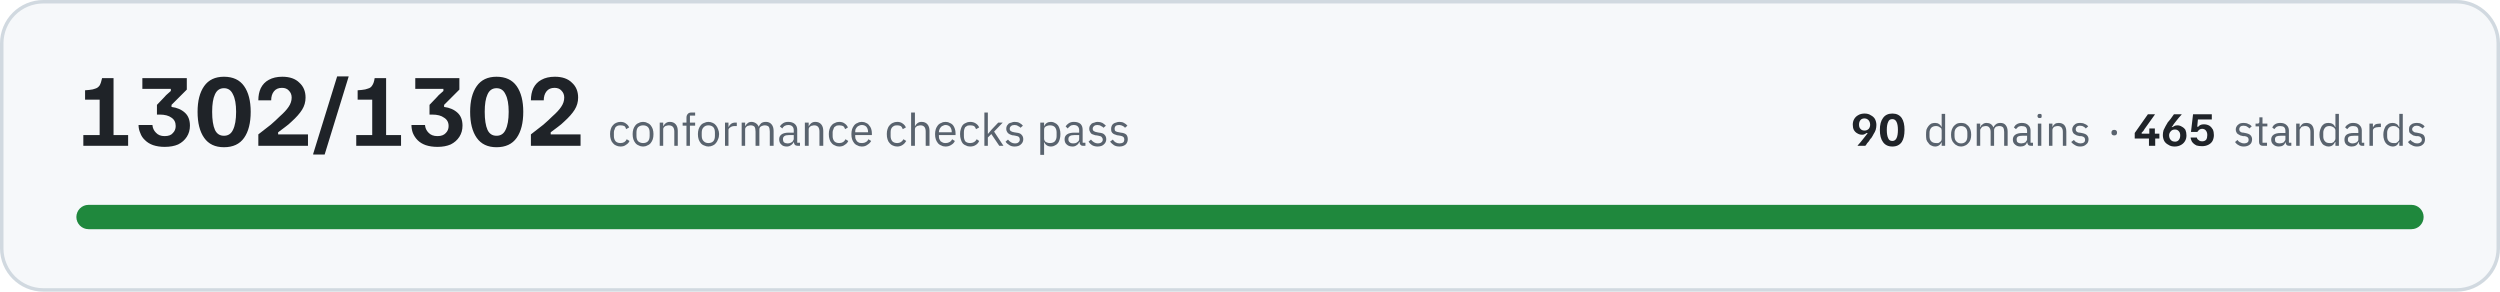
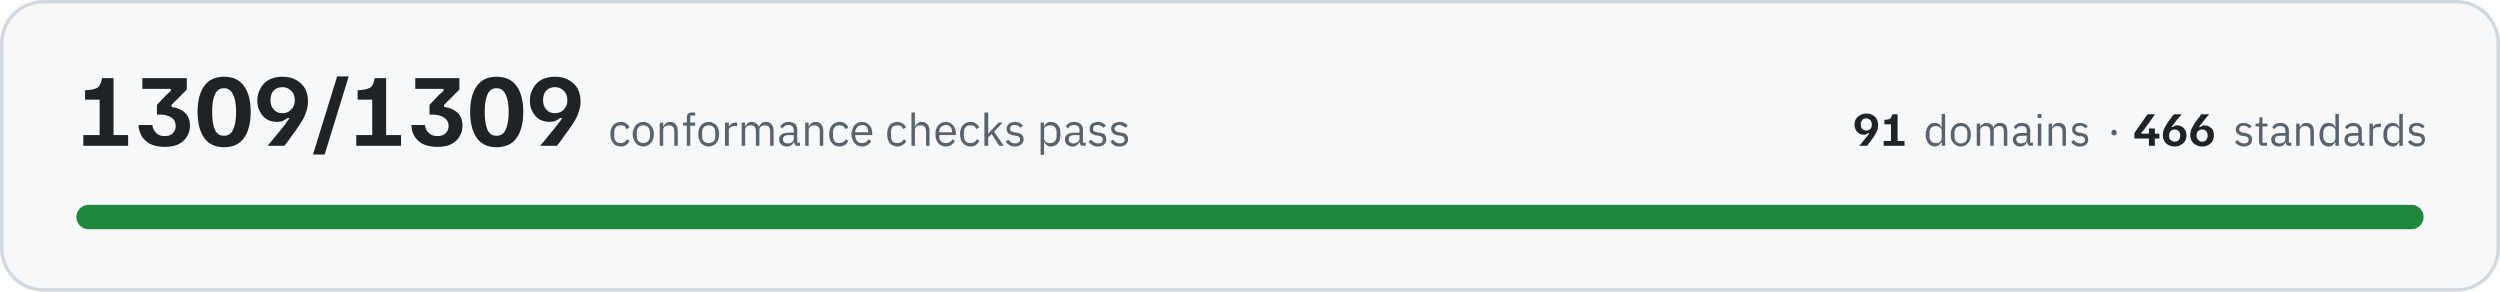
- <svg xmlns="http://www.w3.org/2000/svg" width="720" height="84" viewBox="0 0 7200 840" role="img" aria-label="All 1302 conformance checks pass, across 90 domains and 465 standards">
+ <svg xmlns="http://www.w3.org/2000/svg" width="720" height="84" viewBox="0 0 7200 840" role="img" aria-label="All 1309 conformance checks pass, across 91 domains and 466 standards">
  <rect x="5" y="5" width="7190" height="830" rx="120" fill="#f6f8fa" stroke="#d1d9e0" stroke-width="10" />
-   <path fill="#1f2328" d="M240 420L240 389L287 389L287 287L245 287L245 260L257 259Q268 258 275 255Q282 253 287 246Q291 239 294 225L327 225L327 389L369 389L369 420L240 420ZM474 423Q456 423 441 418Q427 413 418 404Q408 395 404 383Q399 372 399 360L439 360Q440 373 449 382Q458 392 474 392Q491 392 498 383Q506 375 506 363Q506 347 494 339Q482 330 460 330L452 330L452 302L474 279Q478 274 483 270Q487 266 492 262L492 256L410 256L410 225L538 225L538 258L494 302L494 308Q518 311 533 325Q547 338 547 362Q547 380 538 394Q529 408 513 416Q497 423 474 423ZM645 424Q607 424 588 397Q569 370 569 322Q569 275 588 248Q607 221 645 221Q684 221 703 248Q722 275 722 322Q722 370 703 397Q684 424 645 424ZM645 391Q663 391 671 374Q680 356 680 322Q680 289 671 272Q663 254 645 254Q627 254 619 272Q611 289 611 322Q611 356 619 374Q627 391 645 391ZM744 420L744 387Q764 371 780 359Q795 346 806 335Q823 320 831 308Q840 295 840 281Q840 269 832 261Q825 253 812 253Q797 253 789 263Q781 273 781 289L744 289Q744 269 751 254Q759 238 774 230Q790 221 813 221Q845 221 862 238Q880 254 880 281Q880 300 870 316Q860 332 840 350Q832 358 821 366Q811 374 801 381L801 387L887 387L887 420L744 420ZM902 445L902 443L971 220L1004 220L1004 221L935 445L902 445ZM1026 420L1026 389L1072 389L1072 287L1030 287L1030 260L1042 259Q1053 258 1060 255Q1068 253 1072 246Q1077 239 1079 225L1112 225L1112 389L1155 389L1155 420L1026 420ZM1260 423Q1241 423 1226 418Q1212 413 1203 404Q1194 395 1189 383Q1185 372 1185 360L1224 360Q1225 373 1234 382Q1243 392 1260 392Q1276 392 1284 383Q1292 375 1292 363Q1292 347 1279 339Q1267 330 1245 330L1237 330L1237 302L1259 279Q1263 274 1268 270Q1272 266 1277 262L1277 256L1196 256L1196 225L1323 225L1323 258L1279 302L1279 308Q1303 311 1318 325Q1332 338 1332 362Q1332 380 1323 394Q1314 408 1298 416Q1282 423 1260 423ZM1430 424Q1392 424 1373 397Q1354 370 1354 322Q1354 275 1373 248Q1392 221 1430 221Q1469 221 1488 248Q1507 275 1507 322Q1507 370 1488 397Q1469 424 1430 424ZM1430 391Q1448 391 1456 374Q1465 356 1465 322Q1465 289 1456 272Q1448 254 1430 254Q1412 254 1404 272Q1396 289 1396 322Q1396 356 1404 374Q1412 391 1430 391ZM1529 420L1529 387Q1549 371 1565 359Q1580 346 1591 335Q1608 320 1616 308Q1625 295 1625 281Q1625 269 1617 261Q1610 253 1597 253Q1582 253 1574 263Q1566 273 1566 289L1529 289Q1529 269 1536 254Q1544 238 1559 230Q1575 221 1598 221Q1630 221 1647 238Q1665 254 1665 281Q1665 300 1655 316Q1645 332 1625 350Q1617 358 1606 366Q1596 374 1586 381L1586 387L1672 387L1672 420L1529 420Z" />
-   <path fill="#59636e" d="M1787 422Q1780 422 1774 419Q1769 417 1765 412Q1761 408 1759 401Q1757 395 1757 386Q1757 378 1759 372Q1761 365 1765 361Q1769 356 1774 354Q1780 351 1787 351Q1797 351 1803 356Q1809 360 1812 367L1803 372Q1802 366 1798 363Q1793 361 1787 361Q1782 361 1779 362Q1775 364 1773 366Q1771 369 1770 373Q1768 376 1768 381L1768 392Q1768 401 1773 407Q1778 412 1787 412Q1800 412 1805 401L1813 406Q1810 413 1803 417Q1797 422 1787 422ZM1852 422Q1845 422 1840 419Q1834 417 1830 412Q1826 407 1824 401Q1822 395 1822 386Q1822 379 1824 372Q1826 366 1830 361Q1834 356 1840 354Q1845 351 1852 351Q1859 351 1864 354Q1870 356 1874 361Q1878 366 1880 372Q1882 379 1882 386Q1882 395 1880 401Q1878 407 1874 412Q1870 417 1864 419Q1859 422 1852 422ZM1852 412Q1861 412 1866 407Q1871 402 1871 391L1871 382Q1871 371 1866 366Q1861 361 1852 361Q1844 361 1838 366Q1833 371 1833 382L1833 391Q1833 402 1838 407Q1844 412 1852 412ZM1900 420L1900 353L1910 353L1910 364L1910 364Q1913 358 1917 355Q1922 351 1929 351Q1940 351 1946 358Q1952 365 1952 377L1952 420L1942 420L1942 379Q1942 361 1926 361Q1923 361 1920 362Q1917 362 1915 364Q1913 365 1911 368Q1910 370 1910 373L1910 420L1900 420ZM1977 362L1966 362L1966 353L1977 353L1977 339Q1977 332 1981 328Q1984 324 1992 324L2002 324L2002 333L1987 333L1987 353L2002 353L2002 362L1987 362L1987 420L1977 420L1977 362ZM2040 422Q2034 422 2028 419Q2022 417 2018 412Q2014 407 2012 401Q2010 395 2010 386Q2010 379 2012 372Q2014 366 2018 361Q2022 356 2028 354Q2034 351 2040 351Q2047 351 2053 354Q2058 356 2062 361Q2066 366 2068 372Q2071 379 2071 386Q2071 395 2068 401Q2066 407 2062 412Q2058 417 2053 419Q2047 422 2040 422ZM2040 412Q2049 412 2054 407Q2059 402 2059 391L2059 382Q2059 371 2054 366Q2049 361 2040 361Q2032 361 2027 366Q2021 371 2021 382L2021 391Q2021 402 2027 407Q2032 412 2040 412ZM2088 420L2088 353L2098 353L2098 365L2099 365Q2101 360 2105 357Q2110 353 2118 353L2122 353L2122 363L2116 363Q2108 363 2103 367Q2098 370 2098 374L2098 420L2088 420ZM2136 420L2136 353L2146 353L2146 364L2146 364Q2148 361 2149 359Q2151 357 2153 355Q2155 353 2158 352Q2161 351 2164 351Q2171 351 2177 355Q2182 358 2185 365L2185 365Q2187 360 2192 355Q2197 351 2206 351Q2216 351 2222 358Q2228 365 2228 377L2228 420L2217 420L2217 379Q2217 370 2214 365Q2210 361 2202 361Q2199 361 2197 362Q2194 362 2192 364Q2189 365 2188 368Q2187 370 2187 373L2187 420L2176 420L2176 379Q2176 370 2173 365Q2169 361 2162 361Q2159 361 2156 362Q2153 362 2151 364Q2149 365 2147 368Q2146 370 2146 373L2146 420L2136 420ZM2298 420Q2292 420 2289 417Q2287 414 2286 409L2286 409Q2283 415 2278 418Q2273 422 2266 422Q2255 422 2250 416Q2244 411 2244 401Q2244 392 2251 387Q2258 382 2272 382L2286 382L2286 375Q2286 368 2282 364Q2278 360 2270 360Q2264 360 2259 363Q2255 366 2253 370L2246 364Q2249 359 2255 355Q2261 351 2270 351Q2282 351 2289 357Q2296 363 2296 374L2296 411L2304 411L2304 420L2298 420ZM2268 413Q2272 413 2275 412Q2278 411 2281 409Q2283 408 2284 405Q2286 403 2286 400L2286 389L2272 389Q2263 389 2259 392Q2255 395 2255 400L2255 402Q2255 407 2258 410Q2262 413 2268 413ZM2318 420L2318 353L2329 353L2329 364L2329 364Q2332 358 2336 355Q2341 351 2348 351Q2359 351 2365 358Q2371 365 2371 377L2371 420L2360 420L2360 379Q2360 361 2345 361Q2342 361 2339 362Q2336 362 2334 364Q2332 365 2330 368Q2329 370 2329 373L2329 420L2318 420ZM2417 422Q2410 422 2405 419Q2399 417 2395 412Q2391 408 2389 401Q2387 395 2387 386Q2387 378 2389 372Q2391 365 2395 361Q2399 356 2405 354Q2410 351 2417 351Q2427 351 2433 356Q2439 360 2442 367L2434 372Q2432 366 2428 363Q2423 361 2417 361Q2413 361 2409 362Q2406 364 2403 366Q2401 369 2400 373Q2398 376 2398 381L2398 392Q2398 401 2403 407Q2408 412 2417 412Q2430 412 2435 401L2443 406Q2440 413 2433 417Q2427 422 2417 422ZM2482 422Q2475 422 2470 419Q2464 417 2460 412Q2456 407 2454 401Q2452 395 2452 386Q2452 379 2454 372Q2456 366 2460 361Q2464 356 2470 354Q2475 351 2482 351Q2489 351 2494 354Q2500 356 2503 361Q2507 365 2509 371Q2511 377 2511 384L2511 389L2463 389L2463 392Q2463 396 2464 400Q2466 404 2468 407Q2471 409 2474 411Q2478 412 2483 412Q2489 412 2494 409Q2499 406 2501 401L2509 406Q2505 413 2498 417Q2492 422 2482 422ZM2482 360Q2478 360 2474 362Q2471 363 2468 366Q2466 369 2464 372Q2463 376 2463 380L2463 381L2500 381L2500 380Q2500 371 2495 365Q2490 360 2482 360ZM2584 422Q2577 422 2571 419Q2566 417 2562 412Q2558 408 2556 401Q2554 395 2554 386Q2554 378 2556 372Q2558 365 2562 361Q2566 356 2571 354Q2577 351 2584 351Q2594 351 2600 356Q2606 360 2609 367L2600 372Q2598 366 2594 363Q2590 361 2584 361Q2579 361 2576 362Q2572 364 2570 366Q2567 369 2566 373Q2565 376 2565 381L2565 392Q2565 401 2570 407Q2575 412 2584 412Q2596 412 2602 401L2610 406Q2606 413 2600 417Q2593 422 2584 422ZM2624 324L2635 324L2635 364L2635 364Q2638 358 2642 355Q2647 351 2654 351Q2665 351 2671 358Q2677 365 2677 377L2677 420L2666 420L2666 379Q2666 361 2651 361Q2648 361 2645 362Q2642 362 2640 364Q2637 365 2636 368Q2635 370 2635 373L2635 420L2624 420L2624 324ZM2723 422Q2716 422 2711 419Q2705 417 2701 412Q2697 407 2695 401Q2693 395 2693 386Q2693 379 2695 372Q2697 366 2701 361Q2705 356 2711 354Q2716 351 2723 351Q2730 351 2735 354Q2741 356 2745 361Q2748 365 2750 371Q2752 377 2752 384L2752 389L2704 389L2704 392Q2704 396 2705 400Q2707 404 2709 407Q2712 409 2716 411Q2719 412 2724 412Q2730 412 2735 409Q2740 406 2742 401L2750 406Q2747 413 2740 417Q2733 422 2723 422ZM2723 360Q2719 360 2716 362Q2712 363 2710 366Q2707 369 2706 372Q2704 376 2704 380L2704 381L2741 381L2741 380Q2741 371 2736 365Q2731 360 2723 360ZM2794 422Q2787 422 2782 419Q2776 417 2772 412Q2769 408 2767 401Q2765 395 2765 386Q2765 378 2767 372Q2769 365 2772 361Q2776 356 2782 354Q2787 351 2794 351Q2804 351 2811 356Q2817 360 2820 367L2811 372Q2809 366 2805 363Q2801 361 2794 361Q2790 361 2786 362Q2783 364 2780 366Q2778 369 2777 373Q2776 376 2776 381L2776 392Q2776 401 2780 407Q2785 412 2794 412Q2807 412 2813 401L2820 406Q2817 413 2811 417Q2804 422 2794 422ZM2835 324L2845 324L2845 385L2846 385L2856 373L2875 353L2888 353L2863 379L2890 420L2878 420L2855 386L2845 396L2845 420L2835 420L2835 324ZM2922 422Q2913 422 2907 418Q2900 414 2896 408L2903 402Q2907 407 2912 410Q2917 413 2923 413Q2930 413 2933 410Q2937 407 2937 402Q2937 398 2935 395Q2932 392 2925 391L2920 390Q2915 390 2911 388Q2908 387 2905 385Q2902 383 2900 379Q2898 376 2898 371Q2898 366 2900 362Q2902 359 2905 356Q2908 354 2913 353Q2917 351 2922 351Q2931 351 2936 354Q2942 357 2946 362L2939 368Q2937 365 2932 363Q2928 360 2922 360Q2915 360 2912 363Q2908 366 2908 371Q2908 376 2912 378Q2915 380 2921 381L2927 382Q2938 383 2942 388Q2947 393 2947 401Q2947 410 2940 416Q2934 422 2922 422ZM2996 353L3007 353L3007 364L3007 364Q3010 357 3015 354Q3020 351 3027 351Q3033 351 3038 354Q3043 356 3047 361Q3050 365 3052 372Q3054 378 3054 386Q3054 395 3052 401Q3050 408 3047 412Q3043 417 3038 419Q3033 422 3027 422Q3013 422 3007 409L3007 409L3007 446L2996 446L2996 353ZM3024 412Q3033 412 3038 407Q3043 401 3043 392L3043 381Q3043 372 3038 366Q3033 361 3024 361Q3020 361 3017 362Q3014 363 3012 364Q3009 366 3008 368Q3007 371 3007 374L3007 399Q3007 402 3008 404Q3009 407 3012 409Q3014 410 3017 411Q3020 412 3024 412ZM3120 420Q3114 420 3112 417Q3109 414 3109 409L3108 409Q3106 415 3101 418Q3096 422 3089 422Q3078 422 3072 416Q3066 411 3066 401Q3066 392 3073 387Q3080 382 3095 382L3108 382L3108 375Q3108 368 3104 364Q3100 360 3092 360Q3086 360 3082 363Q3078 366 3075 370L3069 364Q3072 359 3078 355Q3084 351 3093 351Q3105 351 3112 357Q3118 363 3118 374L3118 411L3126 411L3126 420L3120 420ZM3090 413Q3094 413 3098 412Q3101 411 3103 409Q3105 408 3107 405Q3108 403 3108 400L3108 389L3094 389Q3085 389 3081 392Q3077 395 3077 400L3077 402Q3077 407 3081 410Q3084 413 3090 413ZM3161 422Q3152 422 3145 418Q3139 414 3135 408L3142 402Q3146 407 3151 410Q3156 413 3162 413Q3168 413 3172 410Q3176 407 3176 402Q3176 398 3173 395Q3171 392 3164 391L3159 390Q3154 390 3150 388Q3146 387 3143 385Q3141 383 3139 379Q3137 376 3137 371Q3137 366 3139 362Q3141 359 3144 356Q3147 354 3152 353Q3156 351 3161 351Q3169 351 3175 354Q3180 357 3185 362L3178 368Q3176 365 3171 363Q3167 360 3160 360Q3154 360 3151 363Q3147 366 3147 371Q3147 376 3151 378Q3154 380 3160 381L3165 382Q3177 383 3181 388Q3186 393 3186 401Q3186 410 3179 416Q3173 422 3161 422ZM3224 422Q3214 422 3208 418Q3202 414 3197 408L3205 402Q3208 407 3213 410Q3218 413 3224 413Q3231 413 3235 410Q3238 407 3238 402Q3238 398 3236 395Q3233 392 3227 391L3221 390Q3217 390 3213 388Q3209 387 3206 385Q3203 383 3201 379Q3200 376 3200 371Q3200 366 3202 362Q3203 359 3207 356Q3210 354 3214 353Q3219 351 3224 351Q3232 351 3237 354Q3243 357 3247 362L3240 368Q3238 365 3234 363Q3229 360 3223 360Q3216 360 3213 363Q3210 366 3210 371Q3210 376 3213 378Q3216 380 3223 381L3228 382Q3239 383 3244 388Q3248 393 3248 401Q3248 410 3242 416Q3235 422 3224 422Z" />
-   <path fill="#1f2328" d="M5350 420L5350 419Q5352 417 5358 410Q5363 404 5370 395Q5374 390 5377 386Q5379 383 5379 383L5376 383Q5375 384 5371 386Q5368 388 5363 388Q5355 388 5349 384Q5343 381 5339 374Q5336 368 5336 359Q5336 350 5340 343Q5344 336 5351 332Q5359 327 5370 327Q5381 327 5388 332Q5396 336 5400 343Q5404 351 5404 360Q5404 367 5402 374Q5400 380 5396 386Q5393 392 5389 398Q5388 398 5387 400Q5385 402 5383 406Q5380 410 5377 413Q5375 417 5372 420L5350 420ZM5370 376Q5377 376 5382 371Q5386 366 5386 359Q5386 354 5384 350Q5382 346 5379 344Q5375 341 5370 341Q5362 341 5358 346Q5354 351 5354 359Q5354 367 5358 371Q5362 376 5370 376ZM5450 422Q5432 422 5423 409Q5414 397 5414 374Q5414 352 5423 340Q5432 327 5450 327Q5468 327 5477 340Q5485 352 5485 374Q5485 397 5477 409Q5468 422 5450 422ZM5450 406Q5458 406 5462 398Q5466 390 5466 374Q5466 359 5462 351Q5458 343 5450 343Q5441 343 5438 351Q5434 359 5434 374Q5434 390 5438 398Q5441 406 5450 406Z" />
-   <path fill="#59636e" d="M5592 409L5592 409Q5586 422 5573 422Q5567 422 5562 419Q5557 417 5554 412Q5550 408 5548 402Q5547 396 5547 388Q5547 380 5548 374Q5550 368 5554 363Q5557 359 5562 356Q5567 354 5573 354Q5580 354 5584 357Q5589 360 5592 366L5592 366L5592 328L5602 328L5602 420L5592 420L5592 409ZM5576 412Q5579 412 5582 412Q5585 411 5587 409Q5590 407 5591 405Q5592 402 5592 399L5592 375Q5592 373 5591 370Q5590 368 5587 367Q5585 365 5582 364Q5579 363 5576 363Q5567 363 5562 368Q5557 374 5557 382L5557 393Q5557 402 5562 407Q5567 412 5576 412ZM5648 422Q5641 422 5636 419Q5631 417 5627 412Q5623 408 5621 402Q5619 396 5619 388Q5619 380 5621 374Q5623 368 5627 363Q5631 359 5636 356Q5641 354 5648 354Q5654 354 5660 356Q5665 359 5669 363Q5673 368 5675 374Q5677 380 5677 388Q5677 396 5675 402Q5673 408 5669 412Q5665 417 5660 419Q5654 422 5648 422ZM5648 413Q5656 413 5661 408Q5666 403 5666 392L5666 383Q5666 373 5661 368Q5656 363 5648 363Q5640 363 5635 368Q5629 373 5629 383L5629 392Q5629 403 5635 408Q5640 413 5648 413ZM5693 420L5693 356L5703 356L5703 366L5704 366Q5705 363 5706 361Q5708 359 5710 358Q5712 356 5715 355Q5718 354 5721 354Q5728 354 5733 357Q5738 360 5741 367L5741 367Q5743 362 5748 358Q5753 354 5761 354Q5771 354 5776 360Q5782 367 5782 379L5782 420L5772 420L5772 380Q5772 372 5769 367Q5765 363 5758 363Q5755 363 5752 364Q5749 364 5747 366Q5745 368 5744 370Q5743 372 5743 375L5743 420L5733 420L5733 380Q5733 372 5729 367Q5726 363 5719 363Q5716 363 5713 364Q5710 364 5708 366Q5706 368 5705 370Q5703 372 5703 375L5703 420L5693 420ZM5849 420Q5844 420 5841 417Q5839 414 5838 409L5838 409Q5836 416 5831 419Q5826 422 5819 422Q5809 422 5803 416Q5797 411 5797 402Q5797 393 5804 388Q5811 383 5825 383L5838 383L5838 377Q5838 370 5834 366Q5830 363 5822 363Q5817 363 5813 365Q5809 368 5806 372L5800 367Q5803 361 5808 358Q5814 354 5823 354Q5835 354 5841 360Q5848 366 5848 376L5848 411L5855 411L5855 420L5849 420ZM5821 413Q5824 413 5828 412Q5831 411 5833 410Q5835 408 5836 406Q5838 404 5838 401L5838 391L5824 391Q5816 391 5812 393Q5808 396 5808 400L5808 403Q5808 408 5811 410Q5815 413 5821 413ZM5874 340Q5871 340 5870 339Q5868 337 5868 335L5868 333Q5868 331 5870 329Q5871 328 5874 328Q5878 328 5879 329Q5880 331 5880 333L5880 335Q5880 337 5879 339Q5878 340 5874 340ZM5869 356L5879 356L5879 420L5869 420L5869 356ZM5901 420L5901 356L5911 356L5911 366L5911 366Q5913 361 5918 357Q5922 354 5929 354Q5939 354 5945 360Q5951 367 5951 379L5951 420L5941 420L5941 380Q5941 363 5926 363Q5923 363 5920 364Q5918 364 5915 366Q5913 368 5912 370Q5911 372 5911 375L5911 420L5901 420ZM5991 422Q5982 422 5976 418Q5970 415 5965 409L5973 403Q5976 408 5981 410Q5986 413 5992 413Q5998 413 6002 410Q6005 408 6005 402Q6005 399 6003 396Q6000 393 5994 392L5989 392Q5984 391 5981 390Q5977 388 5974 386Q5971 384 5970 381Q5968 378 5968 373Q5968 368 5970 365Q5972 361 5975 359Q5978 356 5982 355Q5986 354 5991 354Q5999 354 6004 357Q6010 359 6014 364L6007 370Q6005 367 6001 365Q5997 362 5990 362Q5984 362 5981 365Q5978 368 5978 372Q5978 377 5981 379Q5984 382 5990 382L5995 383Q6006 385 6010 389Q6015 394 6015 401Q6015 411 6008 416Q6002 422 5991 422Z" />
-   <path fill="#59636e" d="M6089 390Q6085 390 6083 388Q6081 386 6081 383L6081 381Q6081 378 6083 376Q6085 374 6089 374Q6093 374 6095 376Q6097 378 6097 381L6097 383Q6097 386 6095 388Q6093 390 6089 390Z" />
-   <path fill="#1f2328" d="M6148 399L6148 383L6186 329L6206 329L6206 330L6176 372Q6175 374 6173 377Q6171 379 6168 382L6168 385L6219 385L6219 399L6148 399ZM6189 420L6189 392L6190 392L6190 370L6206 370L6206 392L6207 392L6207 420L6189 420ZM6263 422Q6252 422 6245 417Q6237 413 6233 406Q6229 398 6229 389Q6229 382 6231 375Q6234 369 6237 363Q6241 357 6244 351Q6245 351 6246 349Q6248 346 6251 343Q6253 340 6256 336Q6259 332 6261 329L6283 329L6283 330Q6281 332 6275 339Q6270 345 6263 354Q6259 359 6257 363Q6254 366 6254 366L6257 366Q6259 365 6262 363Q6265 361 6271 361Q6278 361 6284 365Q6290 368 6294 374Q6297 381 6297 390Q6297 399 6293 406Q6289 413 6282 417Q6274 422 6263 422ZM6264 408Q6271 408 6275 403Q6279 398 6279 390Q6279 382 6275 378Q6271 373 6264 373Q6256 373 6252 378Q6247 383 6247 390Q6247 395 6249 399Q6251 403 6254 405Q6258 408 6264 408ZM6342 421Q6333 421 6326 419Q6320 416 6316 412Q6312 408 6311 404Q6309 399 6309 396L6327 396Q6327 398 6329 401Q6331 403 6334 405Q6337 407 6342 407Q6350 407 6354 402Q6357 397 6357 389Q6357 381 6353 376Q6349 371 6342 371Q6338 371 6335 373Q6332 374 6331 377Q6329 379 6328 380L6310 380L6316 329L6370 329L6370 344L6330 344L6328 365L6331 365Q6333 362 6337 360Q6341 358 6347 358Q6356 358 6363 362Q6369 366 6373 373Q6376 380 6376 389Q6376 398 6372 406Q6368 413 6360 417Q6352 421 6342 421Z" />
+   <path fill="#1f2328" d="M240 420L240 389L287 389L287 287L245 287L245 260L257 259Q268 258 275 255Q282 253 287 246Q291 239 294 225L327 225L327 389L369 389L369 420L240 420ZM474 423Q456 423 441 418Q427 413 418 404Q408 395 404 383Q399 372 399 360L439 360Q440 373 449 382Q458 392 474 392Q491 392 498 383Q506 375 506 363Q506 347 494 339Q482 330 460 330L452 330L452 302L474 279Q478 274 483 270Q487 266 492 262L492 256L410 256L410 225L538 225L538 258L494 302L494 308Q518 311 533 325Q547 338 547 362Q547 380 538 394Q529 408 513 416Q497 423 474 423ZM645 424Q607 424 588 397Q569 370 569 322Q569 275 588 248Q607 221 645 221Q684 221 703 248Q722 275 722 322Q722 370 703 397Q684 424 645 424ZM645 391Q663 391 671 374Q680 356 680 322Q680 289 671 272Q663 254 645 254Q627 254 619 272Q611 289 611 322Q611 356 619 374Q627 391 645 391ZM772 420L772 418Q777 413 788 399Q800 385 815 366Q824 355 828 348Q833 341 834 340L828 340Q824 343 817 347Q810 351 798 351Q782 351 769 344Q756 336 749 322Q741 309 741 290Q741 271 750 255Q758 239 774 230Q791 221 814 221Q838 221 854 231Q870 240 879 256Q887 272 887 292Q887 307 882 321Q878 335 870 348Q863 360 854 372Q854 373 850 378Q847 382 841 390Q836 398 830 406Q824 413 819 420L772 420ZM813 326Q830 326 839 315Q849 305 849 289Q849 279 845 270Q841 262 833 257Q825 251 813 251Q798 251 788 261Q779 271 779 289Q779 306 789 316Q798 326 813 326ZM902 445L902 443L971 220L1004 220L1004 221L935 445L902 445ZM1026 420L1026 389L1072 389L1072 287L1030 287L1030 260L1042 259Q1053 258 1060 255Q1068 253 1072 246Q1077 239 1079 225L1112 225L1112 389L1155 389L1155 420L1026 420ZM1260 423Q1241 423 1226 418Q1212 413 1203 404Q1194 395 1189 383Q1185 372 1185 360L1224 360Q1225 373 1234 382Q1243 392 1260 392Q1276 392 1284 383Q1292 375 1292 363Q1292 347 1279 339Q1267 330 1245 330L1237 330L1237 302L1259 279Q1263 274 1268 270Q1272 266 1277 262L1277 256L1196 256L1196 225L1323 225L1323 258L1279 302L1279 308Q1303 311 1318 325Q1332 338 1332 362Q1332 380 1323 394Q1314 408 1298 416Q1282 423 1260 423ZM1430 424Q1392 424 1373 397Q1354 370 1354 322Q1354 275 1373 248Q1392 221 1430 221Q1469 221 1488 248Q1507 275 1507 322Q1507 370 1488 397Q1469 424 1430 424ZM1430 391Q1448 391 1456 374Q1465 356 1465 322Q1465 289 1456 272Q1448 254 1430 254Q1412 254 1404 272Q1396 289 1396 322Q1396 356 1404 374Q1412 391 1430 391ZM1557 420L1557 418Q1562 413 1573 399Q1585 385 1600 366Q1609 355 1614 348Q1618 341 1619 340L1613 340Q1609 343 1602 347Q1595 351 1583 351Q1567 351 1554 344Q1541 336 1534 322Q1526 309 1526 290Q1526 271 1535 255Q1543 239 1559 230Q1576 221 1599 221Q1623 221 1639 231Q1655 240 1664 256Q1672 272 1672 292Q1672 307 1667 321Q1663 335 1655 348Q1648 360 1639 372Q1639 373 1635 378Q1632 382 1626 390Q1621 398 1615 406Q1609 413 1604 420L1557 420ZM1598 326Q1615 326 1624 315Q1634 305 1634 289Q1634 279 1630 270Q1626 262 1618 257Q1610 251 1598 251Q1583 251 1573 261Q1564 271 1564 289Q1564 306 1574 316Q1583 326 1598 326Z" />
+   <path fill="#59636e" d="M1788 422Q1781 422 1775 419Q1769 417 1766 412Q1762 408 1760 401Q1758 395 1758 386Q1758 378 1760 372Q1762 365 1766 361Q1769 356 1775 354Q1781 351 1788 351Q1798 351 1804 356Q1810 360 1813 367L1804 372Q1802 366 1798 363Q1794 361 1788 361Q1783 361 1779 362Q1776 364 1774 366Q1771 369 1770 373Q1769 376 1769 381L1769 392Q1769 401 1774 407Q1778 412 1788 412Q1800 412 1806 401L1813 406Q1810 413 1804 417Q1797 422 1788 422ZM1853 422Q1846 422 1840 419Q1835 417 1831 412Q1827 407 1825 401Q1822 395 1822 386Q1822 379 1825 372Q1827 366 1831 361Q1835 356 1840 354Q1846 351 1853 351Q1859 351 1865 354Q1870 356 1874 361Q1879 366 1881 372Q1883 379 1883 386Q1883 395 1881 401Q1879 407 1874 412Q1870 417 1865 419Q1859 422 1853 422ZM1853 412Q1861 412 1866 407Q1872 402 1872 391L1872 382Q1872 371 1866 366Q1861 361 1853 361Q1844 361 1839 366Q1834 371 1834 382L1834 391Q1834 402 1839 407Q1844 412 1853 412ZM1900 420L1900 353L1910 353L1910 364L1911 364Q1913 358 1918 355Q1922 351 1930 351Q1940 351 1946 358Q1952 365 1952 377L1952 420L1942 420L1942 379Q1942 361 1927 361Q1924 361 1921 362Q1918 362 1916 364Q1913 365 1912 368Q1910 370 1910 373L1910 420L1900 420ZM1978 362L1967 362L1967 353L1978 353L1978 339Q1978 332 1981 328Q1985 324 1992 324L2002 324L2002 333L1988 333L1988 353L2002 353L2002 362L1988 362L1988 420L1978 420L1978 362ZM2041 422Q2034 422 2029 419Q2023 417 2019 412Q2015 407 2013 401Q2011 395 2011 386Q2011 379 2013 372Q2015 366 2019 361Q2023 356 2029 354Q2034 351 2041 351Q2048 351 2053 354Q2059 356 2063 361Q2067 366 2069 372Q2071 379 2071 386Q2071 395 2069 401Q2067 407 2063 412Q2059 417 2053 419Q2048 422 2041 422ZM2041 412Q2049 412 2055 407Q2060 402 2060 391L2060 382Q2060 371 2055 366Q2049 361 2041 361Q2032 361 2027 366Q2022 371 2022 382L2022 391Q2022 402 2027 407Q2032 412 2041 412ZM2088 420L2088 353L2099 353L2099 365L2099 365Q2101 360 2106 357Q2111 353 2119 353L2123 353L2123 363L2117 363Q2108 363 2103 367Q2099 370 2099 374L2099 420L2088 420ZM2136 420L2136 353L2146 353L2146 364L2147 364Q2148 361 2150 359Q2151 357 2153 355Q2155 353 2158 352Q2161 351 2165 351Q2172 351 2177 355Q2183 358 2186 365L2186 365Q2188 360 2193 355Q2198 351 2206 351Q2217 351 2222 358Q2228 365 2228 377L2228 420L2218 420L2218 379Q2218 370 2214 365Q2211 361 2203 361Q2200 361 2197 362Q2194 362 2192 364Q2190 365 2189 368Q2187 370 2187 373L2187 420L2177 420L2177 379Q2177 370 2173 365Q2170 361 2162 361Q2159 361 2156 362Q2154 362 2151 364Q2149 365 2148 368Q2146 370 2146 373L2146 420L2136 420ZM2298 420Q2292 420 2290 417Q2287 414 2287 409L2286 409Q2284 415 2279 418Q2274 422 2267 422Q2256 422 2250 416Q2244 411 2244 401Q2244 392 2251 387Q2258 382 2273 382L2286 382L2286 375Q2286 368 2282 364Q2278 360 2270 360Q2264 360 2260 363Q2256 366 2253 370L2247 364Q2250 359 2256 355Q2262 351 2271 351Q2283 351 2290 357Q2296 363 2296 374L2296 411L2304 411L2304 420L2298 420ZM2268 413Q2272 413 2276 412Q2279 411 2281 409Q2283 408 2285 405Q2286 403 2286 400L2286 389L2272 389Q2263 389 2259 392Q2255 395 2255 400L2255 402Q2255 407 2259 410Q2262 413 2268 413ZM2319 420L2319 353L2329 353L2329 364L2330 364Q2332 358 2337 355Q2341 351 2349 351Q2359 351 2365 358Q2371 365 2371 377L2371 420L2361 420L2361 379Q2361 361 2346 361Q2343 361 2340 362Q2337 362 2334 364Q2332 365 2331 368Q2329 370 2329 373L2329 420L2319 420ZM2418 422Q2411 422 2405 419Q2400 417 2396 412Q2392 408 2390 401Q2388 395 2388 386Q2388 378 2390 372Q2392 365 2396 361Q2400 356 2405 354Q2411 351 2418 351Q2428 351 2434 356Q2440 360 2443 367L2434 372Q2432 366 2428 363Q2424 361 2418 361Q2413 361 2410 362Q2406 364 2404 366Q2401 369 2400 373Q2399 376 2399 381L2399 392Q2399 401 2404 407Q2408 412 2418 412Q2430 412 2436 401L2443 406Q2440 413 2434 417Q2427 422 2418 422ZM2483 422Q2476 422 2470 419Q2465 417 2461 412Q2457 407 2455 401Q2452 395 2452 386Q2452 379 2455 372Q2457 366 2461 361Q2465 356 2470 354Q2476 351 2483 351Q2489 351 2495 354Q2500 356 2504 361Q2508 365 2510 371Q2512 377 2512 384L2512 389L2463 389L2463 392Q2463 396 2465 400Q2466 404 2469 407Q2471 409 2475 411Q2479 412 2483 412Q2490 412 2494 409Q2499 406 2502 401L2509 406Q2506 413 2499 417Q2492 422 2483 422ZM2483 360Q2478 360 2475 362Q2471 363 2469 366Q2466 369 2465 372Q2463 376 2463 380L2463 381L2500 381L2500 380Q2500 371 2496 365Q2491 360 2483 360ZM2584 422Q2577 422 2572 419Q2566 417 2562 412Q2559 408 2557 401Q2555 395 2555 386Q2555 378 2557 372Q2559 365 2562 361Q2566 356 2572 354Q2577 351 2584 351Q2594 351 2600 356Q2607 360 2609 367L2601 372Q2599 366 2595 363Q2591 361 2584 361Q2580 361 2576 362Q2573 364 2570 366Q2568 369 2567 373Q2566 376 2566 381L2566 392Q2566 401 2570 407Q2575 412 2584 412Q2597 412 2603 401L2610 406Q2607 413 2600 417Q2594 422 2584 422ZM2625 324L2635 324L2635 364L2636 364Q2638 358 2643 355Q2647 351 2655 351Q2665 351 2671 358Q2677 365 2677 377L2677 420L2667 420L2667 379Q2667 361 2652 361Q2648 361 2646 362Q2643 362 2640 364Q2638 365 2637 368Q2635 370 2635 373L2635 420L2625 420L2625 324ZM2724 422Q2717 422 2711 419Q2706 417 2702 412Q2698 407 2696 401Q2694 395 2694 386Q2694 379 2696 372Q2698 366 2702 361Q2706 356 2711 354Q2717 351 2724 351Q2731 351 2736 354Q2741 356 2745 361Q2749 365 2751 371Q2753 377 2753 384L2753 389L2705 389L2705 392Q2705 396 2706 400Q2707 404 2710 407Q2712 409 2716 411Q2720 412 2725 412Q2731 412 2736 409Q2740 406 2743 401L2750 406Q2747 413 2740 417Q2733 422 2724 422ZM2724 360Q2720 360 2716 362Q2713 363 2710 366Q2707 369 2706 372Q2705 376 2705 380L2705 381L2742 381L2742 380Q2742 371 2737 365Q2732 360 2724 360ZM2795 422Q2788 422 2782 419Q2777 417 2773 412Q2769 408 2767 401Q2765 395 2765 386Q2765 378 2767 372Q2769 365 2773 361Q2777 356 2782 354Q2788 351 2795 351Q2805 351 2811 356Q2817 360 2820 367L2811 372Q2810 366 2805 363Q2801 361 2795 361Q2790 361 2787 362Q2783 364 2781 366Q2779 369 2777 373Q2776 376 2776 381L2776 392Q2776 401 2781 407Q2786 412 2795 412Q2808 412 2813 401L2821 406Q2817 413 2811 417Q2805 422 2795 422ZM2835 324L2846 324L2846 385L2846 385L2857 373L2876 353L2888 353L2863 379L2891 420L2878 420L2856 386L2846 396L2846 420L2835 420L2835 324ZM2923 422Q2913 422 2907 418Q2901 414 2896 408L2904 402Q2908 407 2912 410Q2917 413 2924 413Q2930 413 2934 410Q2938 407 2938 402Q2938 398 2935 395Q2933 392 2926 391L2921 390Q2916 390 2912 388Q2908 387 2905 385Q2902 383 2901 379Q2899 376 2899 371Q2899 366 2901 362Q2903 359 2906 356Q2909 354 2913 353Q2918 351 2923 351Q2931 351 2937 354Q2942 357 2946 362L2939 368Q2937 365 2933 363Q2929 360 2922 360Q2916 360 2912 363Q2909 366 2909 371Q2909 376 2912 378Q2916 380 2922 381L2927 382Q2938 383 2943 388Q2948 393 2948 401Q2948 410 2941 416Q2934 422 2923 422ZM2997 353L3007 353L3007 364L3008 364Q3010 357 3015 354Q3020 351 3027 351Q3033 351 3038 354Q3044 356 3047 361Q3051 365 3053 372Q3054 378 3054 386Q3054 395 3053 401Q3051 408 3047 412Q3044 417 3038 419Q3033 422 3027 422Q3014 422 3008 409L3007 409L3007 446L2997 446L2997 353ZM3024 412Q3033 412 3038 407Q3043 401 3043 392L3043 381Q3043 372 3038 366Q3033 361 3024 361Q3021 361 3018 362Q3014 363 3012 364Q3010 366 3008 368Q3007 371 3007 374L3007 399Q3007 402 3008 404Q3010 407 3012 409Q3014 410 3018 411Q3021 412 3024 412ZM3121 420Q3115 420 3112 417Q3110 414 3109 409L3109 409Q3106 415 3101 418Q3096 422 3089 422Q3079 422 3073 416Q3067 411 3067 401Q3067 392 3074 387Q3081 382 3095 382L3109 382L3109 375Q3109 368 3105 364Q3101 360 3093 360Q3087 360 3082 363Q3078 366 3076 370L3069 364Q3072 359 3078 355Q3084 351 3093 351Q3105 351 3112 357Q3119 363 3119 374L3119 411L3127 411L3127 420L3121 420ZM3091 413Q3095 413 3098 412Q3101 411 3104 409Q3106 408 3107 405Q3109 403 3109 400L3109 389L3095 389Q3086 389 3082 392Q3078 395 3078 400L3078 402Q3078 407 3081 410Q3085 413 3091 413ZM3162 422Q3152 422 3146 418Q3140 414 3135 408L3142 402Q3146 407 3151 410Q3156 413 3162 413Q3169 413 3173 410Q3176 407 3176 402Q3176 398 3174 395Q3171 392 3165 391L3159 390Q3155 390 3151 388Q3147 387 3144 385Q3141 383 3139 379Q3138 376 3138 371Q3138 366 3140 362Q3141 359 3145 356Q3148 354 3152 353Q3157 351 3162 351Q3170 351 3175 354Q3181 357 3185 362L3178 368Q3176 365 3172 363Q3167 360 3161 360Q3154 360 3151 363Q3148 366 3148 371Q3148 376 3151 378Q3154 380 3161 381L3166 382Q3177 383 3182 388Q3186 393 3186 401Q3186 410 3180 416Q3173 422 3162 422ZM3224 422Q3215 422 3208 418Q3202 414 3198 408L3205 402Q3209 407 3214 410Q3219 413 3225 413Q3232 413 3235 410Q3239 407 3239 402Q3239 398 3236 395Q3234 392 3227 391L3222 390Q3217 390 3213 388Q3209 387 3207 385Q3204 383 3202 379Q3200 376 3200 371Q3200 366 3202 362Q3204 359 3207 356Q3210 354 3215 353Q3219 351 3224 351Q3232 351 3238 354Q3244 357 3248 362L3241 368Q3239 365 3234 363Q3230 360 3223 360Q3217 360 3214 363Q3210 366 3210 371Q3210 376 3214 378Q3217 380 3223 381L3228 382Q3240 383 3244 388Q3249 393 3249 401Q3249 410 3242 416Q3236 422 3224 422Z" />
+   <path fill="#1f2328" d="M5355 420L5355 419Q5358 417 5363 410Q5368 404 5375 395Q5380 390 5382 386Q5384 383 5384 383L5382 383Q5380 384 5376 386Q5373 388 5368 388Q5360 388 5354 384Q5348 381 5345 374Q5341 368 5341 359Q5341 350 5345 343Q5349 336 5357 332Q5364 327 5375 327Q5386 327 5394 332Q5401 336 5405 343Q5409 351 5409 360Q5409 367 5407 374Q5405 380 5401 386Q5398 392 5394 398Q5394 398 5392 400Q5390 402 5388 406Q5385 410 5382 413Q5380 417 5377 420L5355 420ZM5375 376Q5382 376 5387 371Q5391 366 5391 359Q5391 354 5389 350Q5388 346 5384 344Q5380 341 5375 341Q5367 341 5363 346Q5359 351 5359 359Q5359 367 5363 371Q5368 376 5375 376ZM5425 420L5425 406L5446 406L5446 358L5427 358L5427 345L5432 345Q5437 344 5441 343Q5444 342 5446 339Q5449 335 5450 329L5465 329L5465 406L5485 406L5485 420L5425 420Z" />
+   <path fill="#59636e" d="M5592 409L5591 409Q5585 422 5572 422Q5566 422 5561 419Q5557 417 5553 412Q5550 408 5548 402Q5546 396 5546 388Q5546 380 5548 374Q5550 368 5553 363Q5557 359 5561 356Q5566 354 5572 354Q5579 354 5584 357Q5589 360 5591 366L5592 366L5592 328L5602 328L5602 420L5592 420L5592 409ZM5575 412Q5578 412 5582 412Q5585 411 5587 409Q5589 407 5590 405Q5592 402 5592 399L5592 375Q5592 373 5590 370Q5589 368 5587 367Q5585 365 5582 364Q5578 363 5575 363Q5567 363 5562 368Q5557 374 5557 382L5557 393Q5557 402 5562 407Q5567 412 5575 412ZM5647 422Q5641 422 5635 419Q5630 417 5626 412Q5622 408 5620 402Q5618 396 5618 388Q5618 380 5620 374Q5622 368 5626 363Q5630 359 5635 356Q5641 354 5647 354Q5654 354 5659 356Q5664 359 5668 363Q5672 368 5674 374Q5676 380 5676 388Q5676 396 5674 402Q5672 408 5668 412Q5664 417 5659 419Q5654 422 5647 422ZM5647 413Q5655 413 5661 408Q5666 403 5666 392L5666 383Q5666 373 5661 368Q5655 363 5647 363Q5639 363 5634 368Q5629 373 5629 383L5629 392Q5629 403 5634 408Q5639 413 5647 413ZM5693 420L5693 356L5703 356L5703 366L5703 366Q5705 363 5706 361Q5707 359 5710 358Q5712 356 5714 355Q5717 354 5721 354Q5727 354 5733 357Q5738 360 5741 367L5741 367Q5743 362 5747 358Q5752 354 5760 354Q5770 354 5776 360Q5781 367 5781 379L5781 420L5771 420L5771 380Q5771 372 5768 367Q5765 363 5757 363Q5754 363 5752 364Q5749 364 5747 366Q5745 368 5743 370Q5742 372 5742 375L5742 420L5732 420L5732 380Q5732 372 5729 367Q5725 363 5718 363Q5715 363 5713 364Q5710 364 5708 366Q5706 368 5704 370Q5703 372 5703 375L5703 420L5693 420ZM5849 420Q5843 420 5841 417Q5838 414 5838 409L5837 409Q5835 416 5830 419Q5825 422 5819 422Q5808 422 5803 416Q5797 411 5797 402Q5797 393 5804 388Q5810 383 5824 383L5837 383L5837 377Q5837 370 5833 366Q5830 363 5822 363Q5816 363 5812 365Q5808 368 5806 372L5800 367Q5802 361 5808 358Q5814 354 5822 354Q5834 354 5841 360Q5847 366 5847 376L5847 411L5855 411L5855 420L5849 420ZM5820 413Q5824 413 5827 412Q5830 411 5832 410Q5835 408 5836 406Q5837 404 5837 401L5837 391L5824 391Q5815 391 5811 393Q5807 396 5807 400L5807 403Q5807 408 5811 410Q5814 413 5820 413ZM5874 340Q5871 340 5869 339Q5868 337 5868 335L5868 333Q5868 331 5869 329Q5871 328 5874 328Q5877 328 5879 329Q5880 331 5880 333L5880 335Q5880 337 5879 339Q5877 340 5874 340ZM5869 356L5879 356L5879 420L5869 420L5869 356ZM5900 420L5900 356L5910 356L5910 366L5911 366Q5913 361 5917 357Q5922 354 5929 354Q5939 354 5945 360Q5950 367 5950 379L5950 420L5940 420L5940 380Q5940 363 5926 363Q5923 363 5920 364Q5917 364 5915 366Q5913 368 5911 370Q5910 372 5910 375L5910 420L5900 420ZM5990 422Q5981 422 5975 418Q5969 415 5965 409L5972 403Q5976 408 5980 410Q5985 413 5991 413Q5998 413 6001 410Q6005 408 6005 402Q6005 399 6002 396Q6000 393 5993 392L5988 392Q5984 391 5980 390Q5976 388 5974 386Q5971 384 5969 381Q5968 378 5968 373Q5968 368 5969 365Q5971 361 5974 359Q5977 356 5981 355Q5986 354 5991 354Q5998 354 6004 357Q6009 359 6013 364L6006 370Q6004 367 6000 365Q5996 362 5990 362Q5984 362 5980 365Q5977 368 5977 372Q5977 377 5980 379Q5984 382 5990 382L5995 383Q6005 385 6010 389Q6014 394 6014 401Q6014 411 6008 416Q6002 422 5990 422Z" />
+   <path fill="#59636e" d="M6088 390Q6084 390 6083 388Q6081 386 6081 383L6081 381Q6081 378 6083 376Q6084 374 6088 374Q6092 374 6094 376Q6096 378 6096 381L6096 383Q6096 386 6094 388Q6092 390 6088 390Z" />
+   <path fill="#1f2328" d="M6147 399L6147 383L6185 329L6206 329L6206 330L6176 372Q6174 374 6172 377Q6170 379 6167 382L6167 385L6219 385L6219 399L6147 399ZM6189 420L6189 392L6189 392L6189 370L6206 370L6206 392L6206 392L6206 420L6189 420ZM6263 422Q6252 422 6244 417Q6237 413 6233 406Q6229 398 6229 389Q6229 382 6231 375Q6233 369 6237 363Q6240 357 6244 351Q6244 351 6246 349Q6248 346 6250 343Q6253 340 6255 336Q6258 332 6261 329L6283 329L6283 330Q6280 332 6275 339Q6269 345 6263 354Q6258 359 6256 363Q6254 366 6253 366L6256 366Q6258 365 6262 363Q6265 361 6270 361Q6278 361 6284 365Q6290 368 6293 374Q6297 381 6297 390Q6297 399 6293 406Q6289 413 6281 417Q6274 422 6263 422ZM6263 408Q6270 408 6275 403Q6279 398 6279 390Q6279 382 6275 378Q6270 373 6263 373Q6255 373 6251 378Q6247 383 6247 390Q6247 395 6248 399Q6250 403 6254 405Q6258 408 6263 408ZM6342 422Q6331 422 6324 417Q6316 413 6312 406Q6308 398 6308 389Q6308 382 6310 375Q6312 369 6316 363Q6320 357 6323 351Q6324 351 6325 349Q6327 346 6329 343Q6332 340 6335 336Q6337 332 6340 329L6362 329L6362 330Q6360 332 6354 339Q6349 345 6342 354Q6338 359 6335 363Q6333 366 6333 366L6336 366Q6338 365 6341 363Q6344 361 6349 361Q6357 361 6363 365Q6369 368 6373 374Q6376 381 6376 390Q6376 399 6372 406Q6368 413 6361 417Q6353 422 6342 422ZM6342 408Q6350 408 6354 403Q6358 398 6358 390Q6358 382 6354 378Q6350 373 6342 373Q6335 373 6330 378Q6326 383 6326 390Q6326 395 6328 399Q6330 403 6333 405Q6337 408 6342 408Z" />
  <path fill="#59636e" d="M6462 422Q6453 422 6447 418Q6441 415 6437 409L6444 403Q6447 408 6452 410Q6457 413 6463 413Q6469 413 6473 410Q6476 408 6476 402Q6476 399 6474 396Q6471 393 6465 392L6460 392Q6455 391 6452 390Q6448 388 6445 386Q6442 384 6441 381Q6439 378 6439 373Q6439 368 6441 365Q6443 361 6446 359Q6449 356 6453 355Q6457 354 6462 354Q6470 354 6475 357Q6481 359 6485 364L6478 370Q6476 367 6472 365Q6468 362 6461 362Q6455 362 6452 365Q6449 368 6449 372Q6449 377 6452 379Q6455 382 6461 382L6466 383Q6477 385 6481 389Q6486 394 6486 401Q6486 411 6480 416Q6473 422 6462 422ZM6517 420Q6512 420 6509 417Q6506 414 6506 409L6506 364L6496 364L6496 356L6502 356Q6505 356 6506 354Q6507 353 6507 350L6507 338L6516 338L6516 356L6530 356L6530 364L6516 364L6516 411L6529 411L6529 420L6517 420ZM6593 420Q6588 420 6585 417Q6583 414 6582 409L6582 409Q6580 416 6575 419Q6570 422 6563 422Q6553 422 6547 416Q6541 411 6541 402Q6541 393 6548 388Q6555 383 6569 383L6582 383L6582 377Q6582 370 6578 366Q6574 363 6566 363Q6561 363 6557 365Q6553 368 6550 372L6544 367Q6547 361 6552 358Q6558 354 6567 354Q6579 354 6585 360Q6592 366 6592 376L6592 411L6599 411L6599 420L6593 420ZM6565 413Q6568 413 6572 412Q6575 411 6577 410Q6579 408 6580 406Q6582 404 6582 401L6582 391L6568 391Q6560 391 6556 393Q6552 396 6552 400L6552 403Q6552 408 6555 410Q6559 413 6565 413ZM6613 420L6613 356L6623 356L6623 366L6624 366Q6626 361 6631 357Q6635 354 6642 354Q6652 354 6658 360Q6664 367 6664 379L6664 420L6654 420L6654 380Q6654 363 6639 363Q6636 363 6633 364Q6630 364 6628 366Q6626 368 6625 370Q6623 372 6623 375L6623 420L6613 420ZM6726 409L6725 409Q6719 422 6706 422Q6700 422 6695 419Q6690 417 6687 412Q6684 408 6682 402Q6680 396 6680 388Q6680 380 6682 374Q6684 368 6687 363Q6690 359 6695 356Q6700 354 6706 354Q6713 354 6718 357Q6723 360 6725 366L6726 366L6726 328L6736 328L6736 420L6726 420L6726 409ZM6709 412Q6712 412 6715 412Q6718 411 6721 409Q6723 407 6724 405Q6726 402 6726 399L6726 375Q6726 373 6724 370Q6723 368 6721 367Q6718 365 6715 364Q6712 363 6709 363Q6700 363 6696 368Q6691 374 6691 382L6691 393Q6691 402 6696 407Q6700 412 6709 412ZM6804 420Q6798 420 6796 417Q6793 414 6793 409L6792 409Q6790 416 6785 419Q6780 422 6773 422Q6763 422 6757 416Q6752 411 6752 402Q6752 393 6758 388Q6765 383 6779 383L6792 383L6792 377Q6792 370 6788 366Q6784 363 6777 363Q6771 363 6767 365Q6763 368 6760 372L6754 367Q6757 361 6763 358Q6768 354 6777 354Q6789 354 6795 360Q6802 366 6802 376L6802 411L6809 411L6809 420L6804 420ZM6775 413Q6779 413 6782 412Q6785 411 6787 410Q6789 408 6791 406Q6792 404 6792 401L6792 391L6779 391Q6770 391 6766 393Q6762 396 6762 400L6762 403Q6762 408 6766 410Q6769 413 6775 413ZM6824 420L6824 356L6834 356L6834 367L6834 367Q6836 363 6840 359Q6845 356 6853 356L6857 356L6857 366L6851 366Q6843 366 6838 369Q6834 372 6834 376L6834 420L6824 420ZM6910 409L6909 409Q6904 422 6891 422Q6885 422 6880 419Q6875 417 6871 412Q6868 408 6866 402Q6864 396 6864 388Q6864 380 6866 374Q6868 368 6871 363Q6875 359 6880 356Q6885 354 6891 354Q6897 354 6902 357Q6907 360 6909 366L6910 366L6910 328L6920 328L6920 420L6910 420L6910 409ZM6893 412Q6897 412 6900 412Q6903 411 6905 409Q6907 407 6909 405Q6910 402 6910 399L6910 375Q6910 373 6909 370Q6907 368 6905 367Q6903 365 6900 364Q6897 363 6893 363Q6885 363 6880 368Q6875 374 6875 382L6875 393Q6875 402 6880 407Q6885 412 6893 412ZM6961 422Q6952 422 6946 418Q6939 415 6935 409L6942 403Q6946 408 6951 410Q6955 413 6961 413Q6968 413 6971 410Q6975 408 6975 402Q6975 399 6972 396Q6970 393 6964 392L6958 392Q6954 391 6950 390Q6947 388 6944 386Q6941 384 6939 381Q6938 378 6938 373Q6938 368 6939 365Q6941 361 6944 359Q6947 356 6952 355Q6956 354 6961 354Q6969 354 6974 357Q6979 359 6983 364L6977 370Q6974 367 6970 365Q6966 362 6960 362Q6954 362 6951 365Q6947 368 6947 372Q6947 377 6951 379Q6954 382 6960 382L6965 383Q6976 385 6980 389Q6984 394 6984 401Q6984 411 6978 416Q6972 422 6961 422Z" />
  <clipPath id="bar">
    <rect x="220" y="590" width="6760" height="70" rx="35" />
  </clipPath>
  <g clip-path="url(#bar)">
    <rect x="220" y="590" width="6760" height="70" fill="#e6eaef" />
    <rect x="220" y="590" width="6760" height="70" fill="#1f883d" />
  </g>
</svg>
